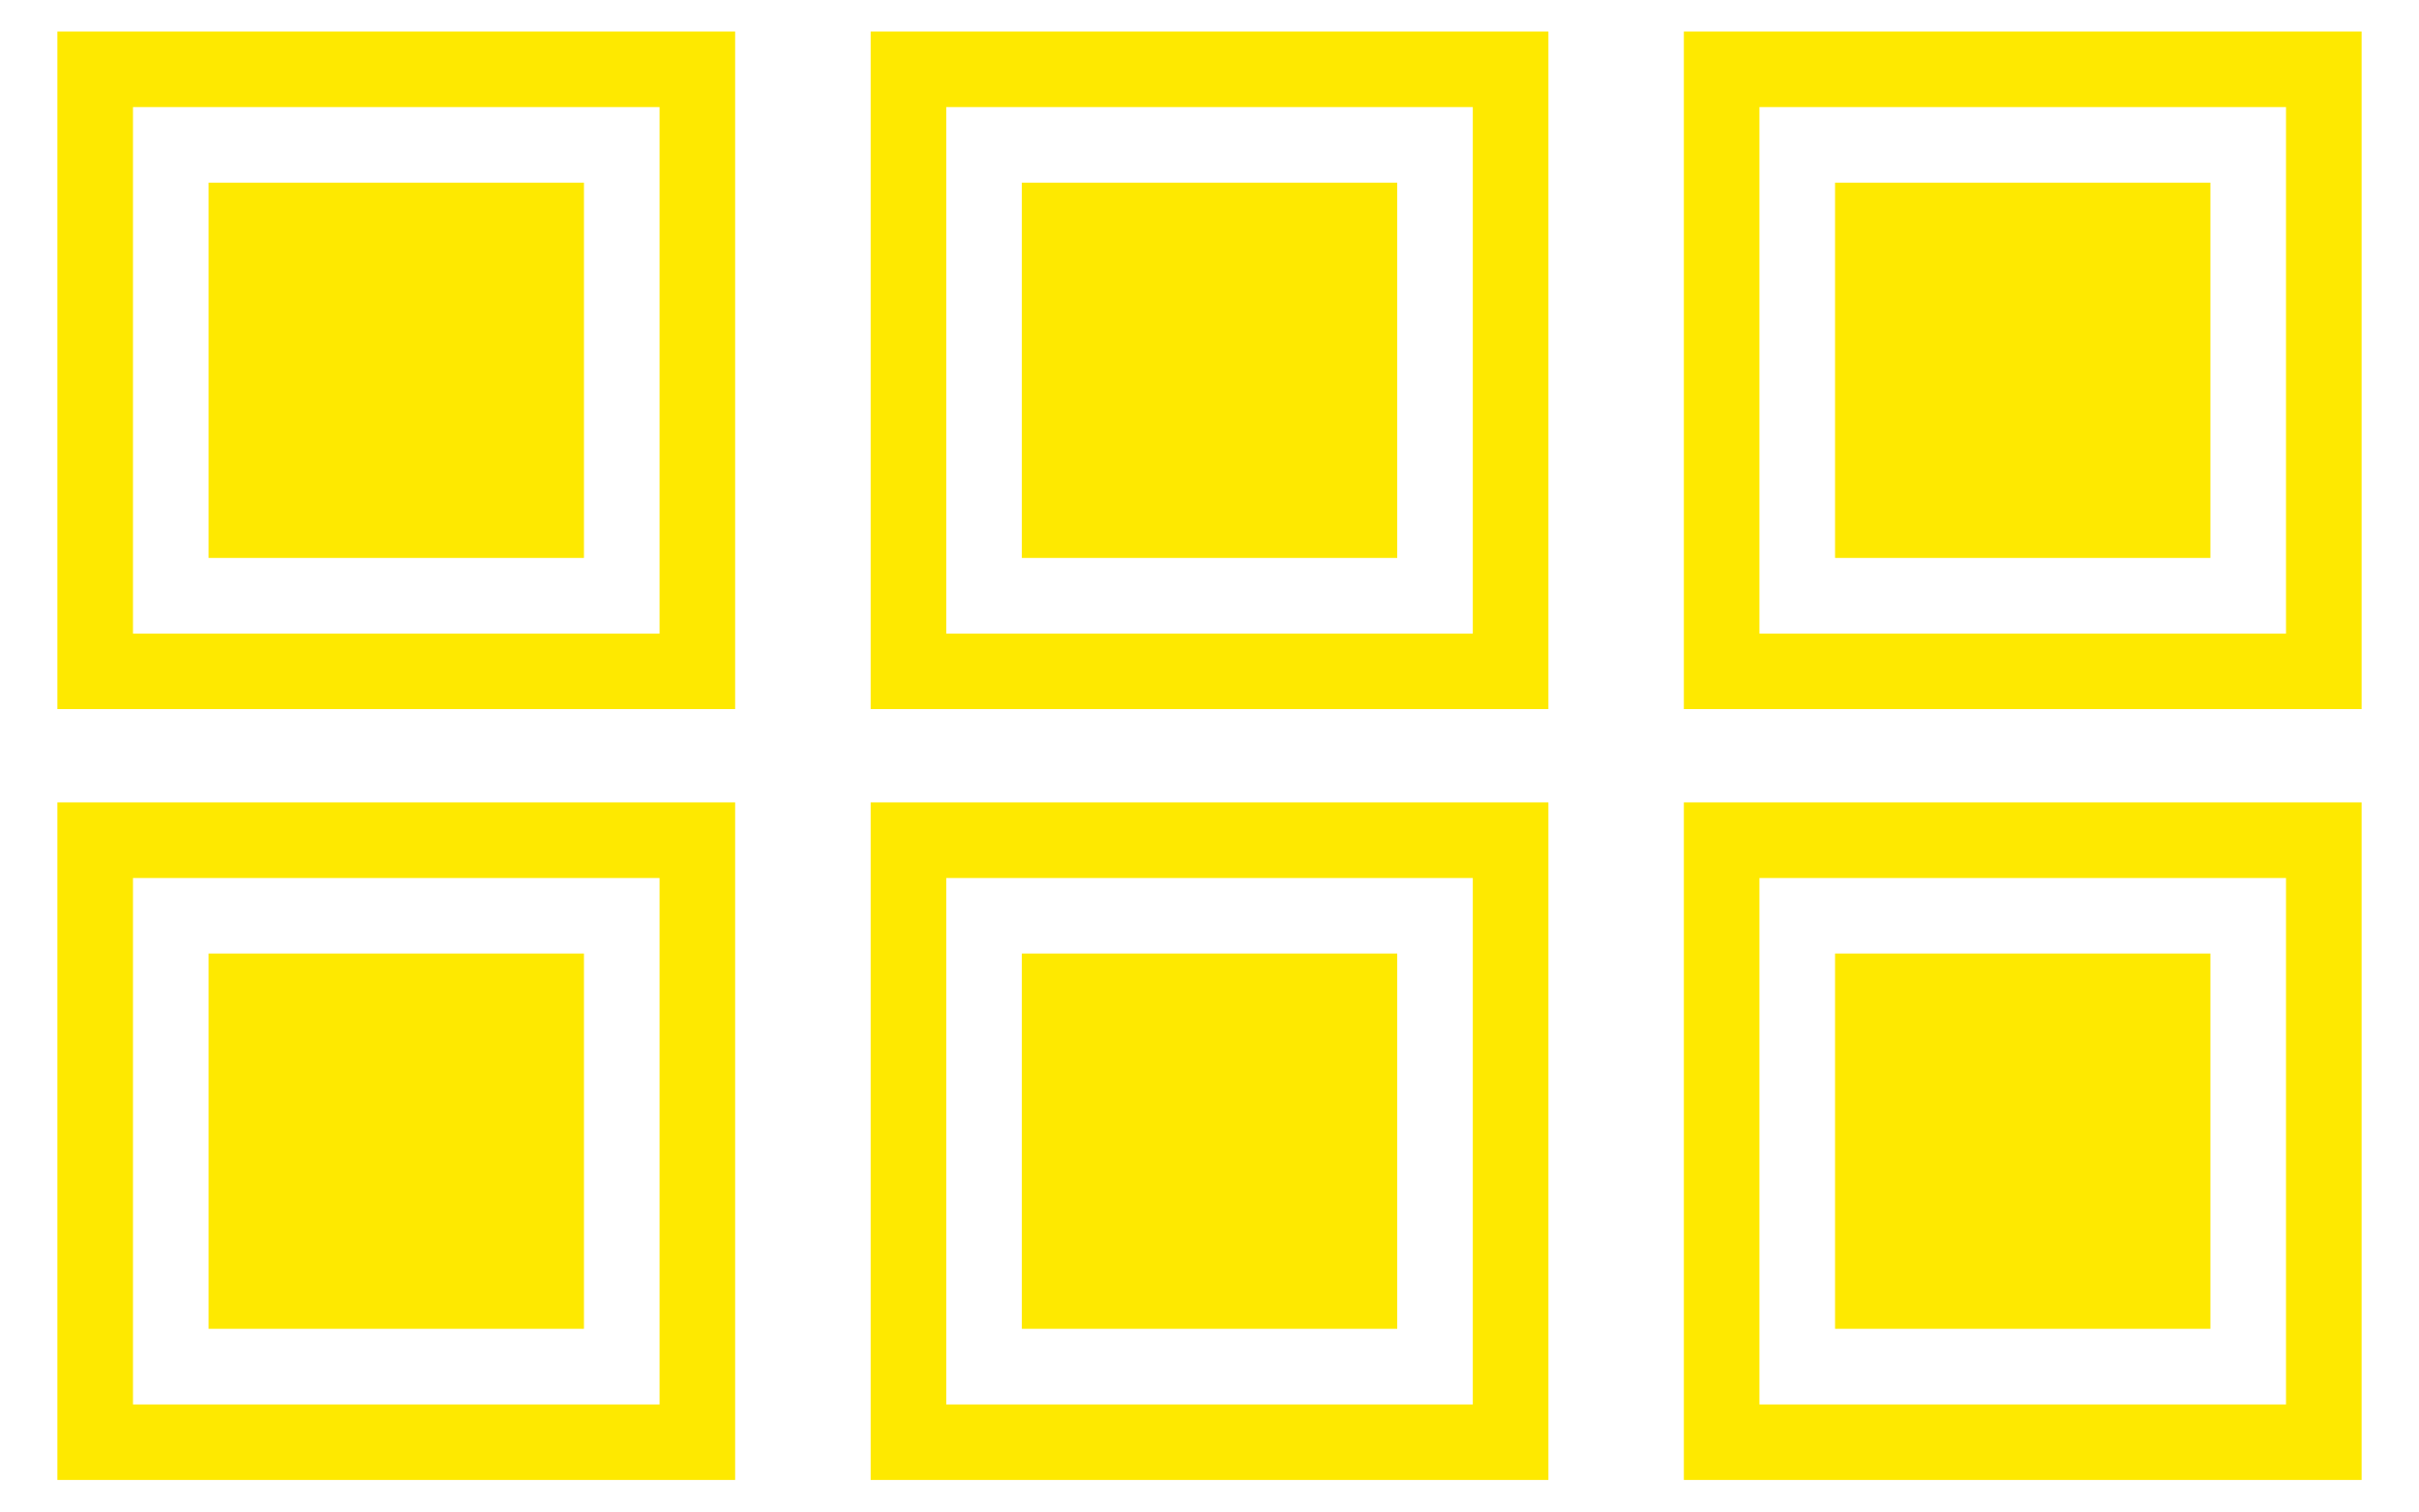
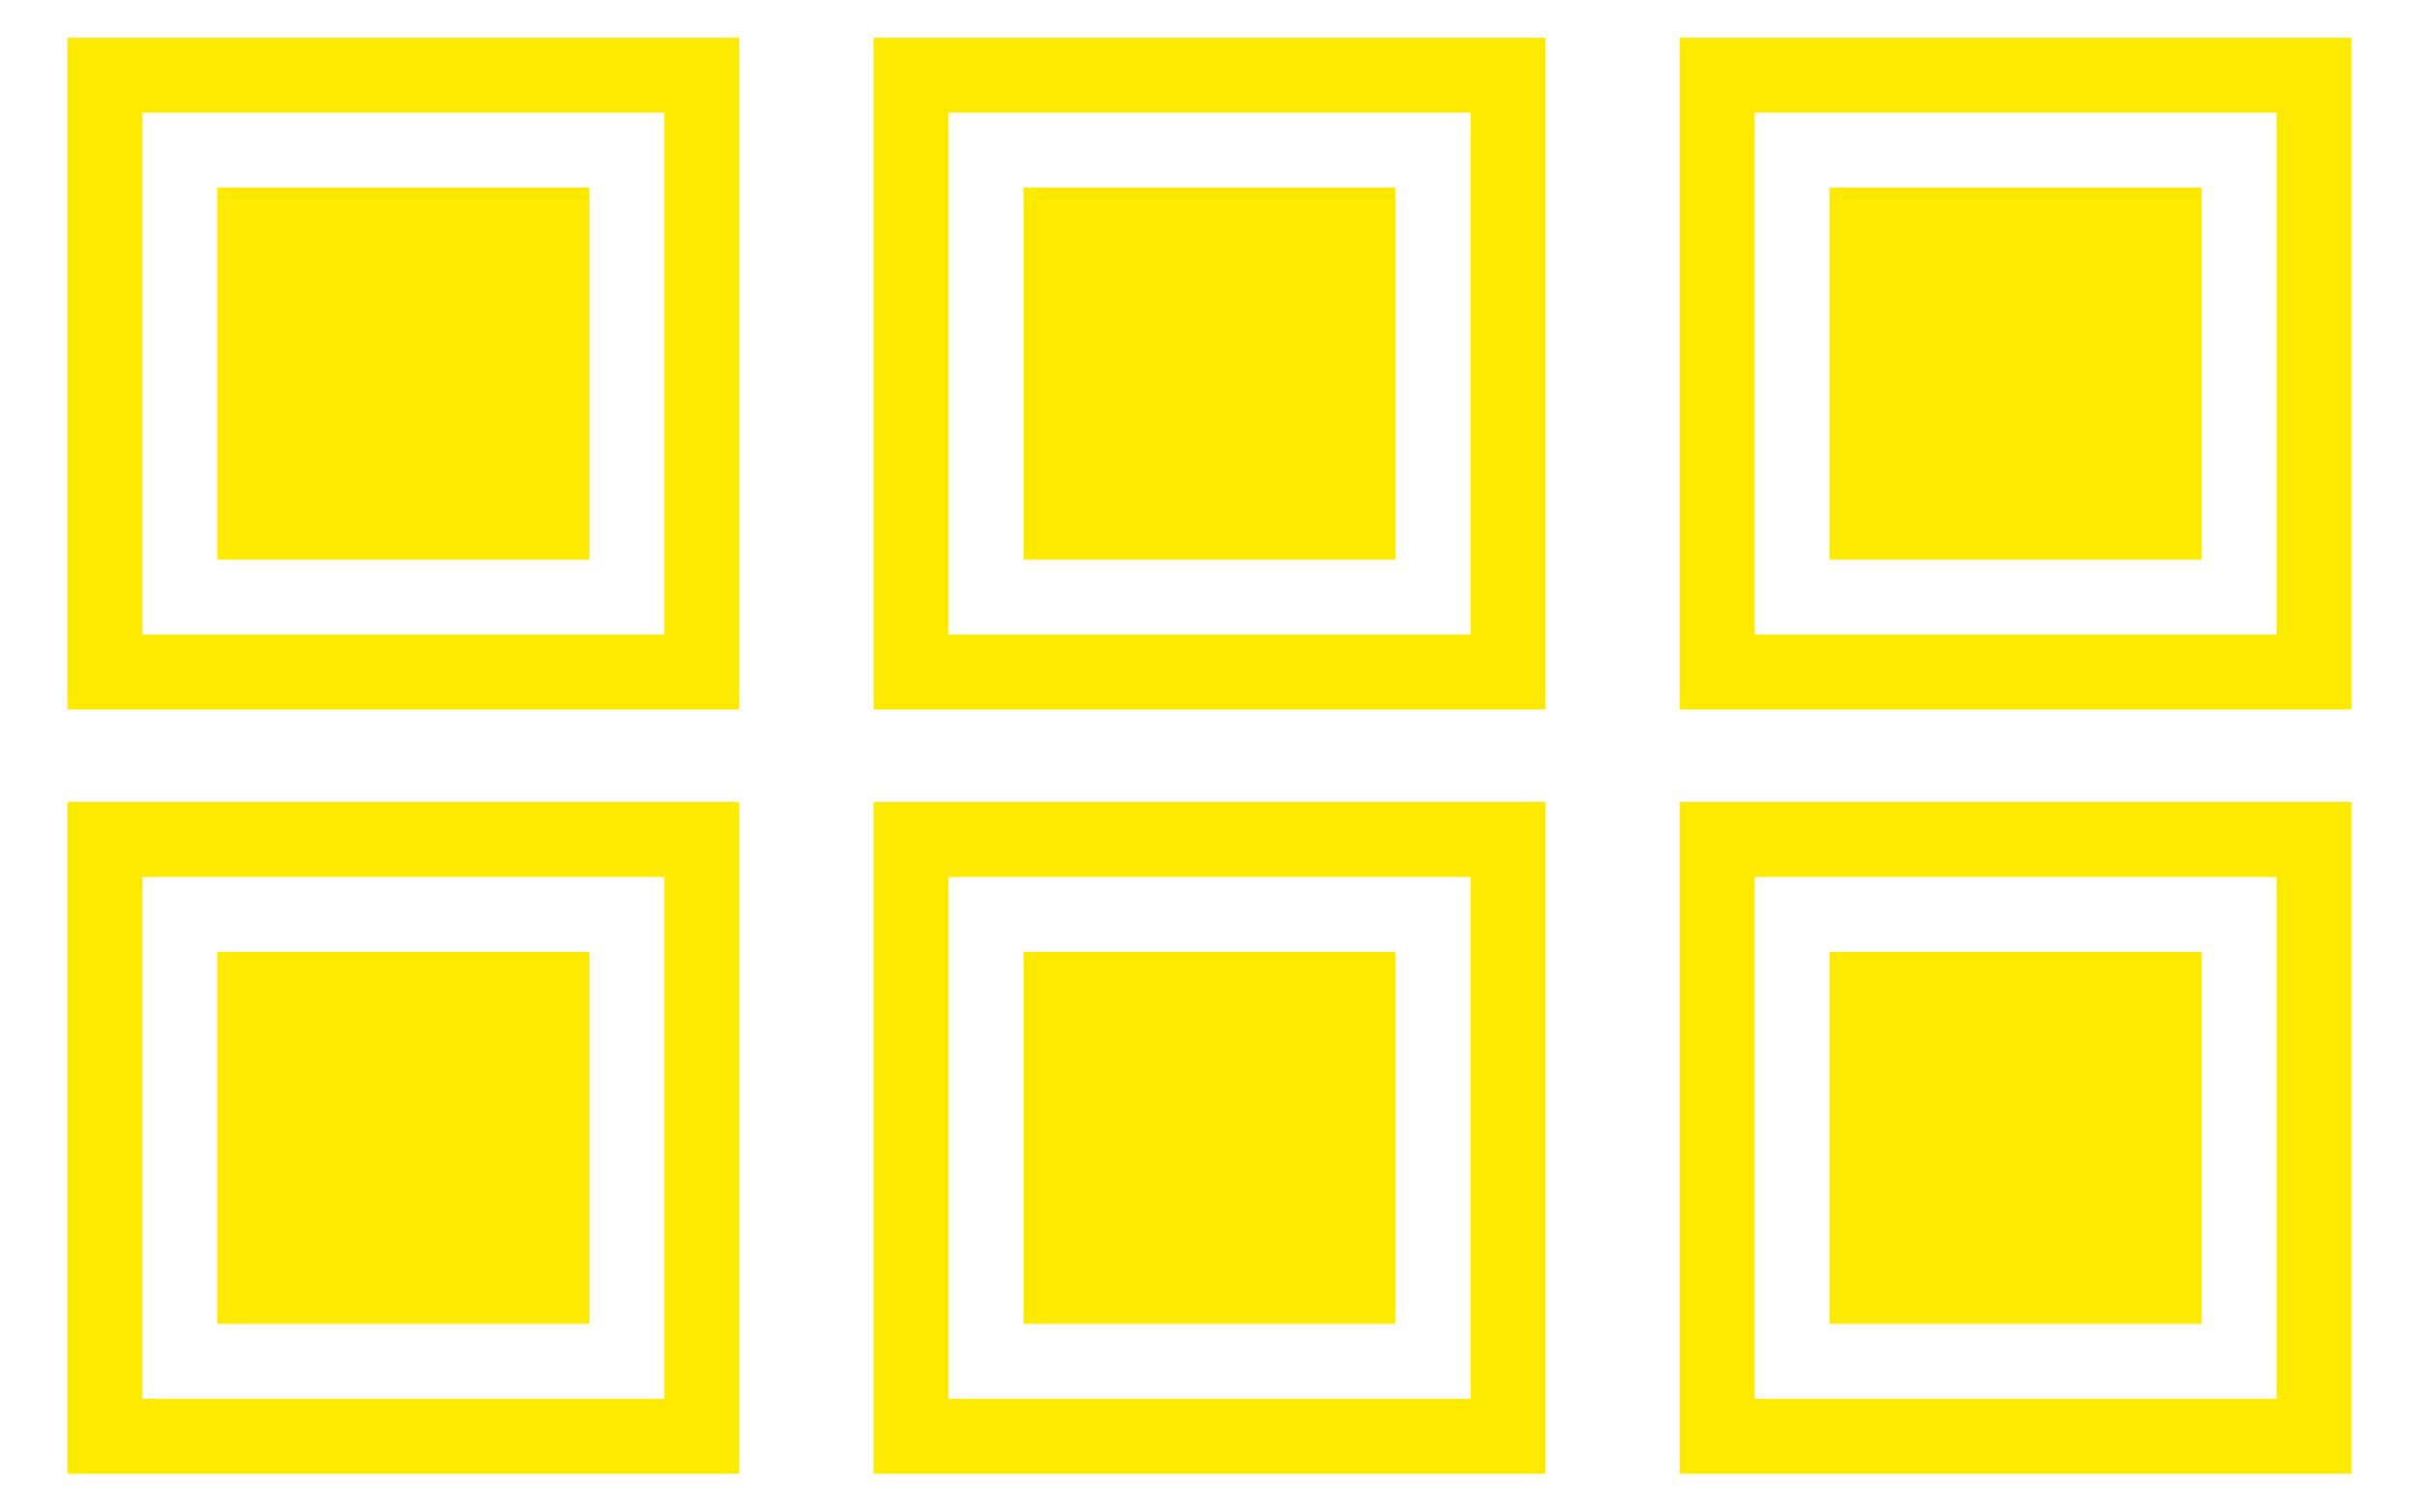
- <svg xmlns="http://www.w3.org/2000/svg" version="1.1" id="Layer_1" x="0px" y="0px" width="40px" height="25px" viewBox="0 0 40 25" enable-background="new 0 0 40 25" xml:space="preserve">
+ <svg xmlns="http://www.w3.org/2000/svg" version="1.1" id="Layer_1" x="0px" y="0px" width="32px" height="20px" viewBox="4 2.5 32 20" enable-background="new 4 2.5 32 20" xml:space="preserve">
  <g>
    <g>
      <g>
-         <path fill="#FEE900" d="M0.949,0.521v11.207h11.207V0.521H0.949z M10.906,10.479H2.199V1.771h8.707V10.479z" />
-         <rect x="3.449" y="3.021" fill="#FEE900" width="6.207" height="6.207" />
+         <path fill="#FEE900" d="M4.892,3v8.888h8.888V3H4.892z M12.788,10.897H5.883V3.991h6.905V10.897z" />
+         <rect x="6.874" y="4.982" fill="#FEE900" width="4.923" height="4.923" />
      </g>
      <g>
-         <path fill="#FEE900" d="M14.397,0.521v11.207h11.207V0.521H14.397z M24.354,10.479h-8.707V1.771h8.707V10.479z" />
-         <rect x="16.897" y="3.021" fill="#FEE900" width="6.207" height="6.207" />
+         <path fill="#FEE900" d="M15.557,3v8.888h8.888V3H15.557z M23.453,10.897h-6.905V3.991h6.905V10.897z" />
+         <rect x="17.539" y="4.982" fill="#FEE900" width="4.922" height="4.923" />
      </g>
      <g>
-         <path fill="#FEE900" d="M27.844,0.521v11.207h11.207V0.521H27.844z M37.801,10.479h-8.707V1.771h8.707V10.479z" />
-         <rect x="30.344" y="3.021" fill="#FEE900" width="6.207" height="6.207" />
+         <path fill="#FEE900" d="M26.221,3v8.888h8.888V3H26.221z M34.117,10.897h-6.905V3.991h6.905V10.897z" />
+         <rect x="28.203" y="4.982" fill="#FEE900" width="4.923" height="4.923" />
      </g>
    </g>
    <g>
      <g>
-         <path fill="#FEE900" d="M0.949,13.271v11.207h11.207V13.271H0.949z M10.906,23.229H2.199v-8.707h8.707V23.229z" />
-         <rect x="3.449" y="15.771" fill="#FEE900" width="6.207" height="6.207" />
+         <path fill="#FEE900" d="M4.892,13.111V22h8.888v-8.889H4.892z M12.788,21.009H5.883v-6.905h6.905V21.009z" />
+         <rect x="6.874" y="15.095" fill="#FEE900" width="4.923" height="4.922" />
      </g>
      <g>
-         <path fill="#FEE900" d="M14.397,13.271v11.207h11.207V13.271H14.397z M24.354,23.229h-8.707v-8.707h8.707V23.229z" />
-         <rect x="16.897" y="15.771" fill="#FEE900" width="6.207" height="6.207" />
+         <path fill="#FEE900" d="M15.557,13.111V22h8.888v-8.889H15.557z M23.453,21.009h-6.905v-6.905h6.905V21.009z" />
+         <rect x="17.539" y="15.095" fill="#FEE900" width="4.922" height="4.922" />
      </g>
      <g>
-         <path fill="#FEE900" d="M27.844,13.271v11.207h11.207V13.271H27.844z M37.801,23.229h-8.707v-8.707h8.707V23.229z" />
-         <rect x="30.344" y="15.771" fill="#FEE900" width="6.207" height="6.207" />
+         <path fill="#FEE900" d="M26.221,13.111V22h8.888v-8.889H26.221z M34.117,21.009h-6.905v-6.905h6.905V21.009z" />
+         <rect x="28.203" y="15.095" fill="#FEE900" width="4.923" height="4.922" />
      </g>
    </g>
  </g>
</svg>
